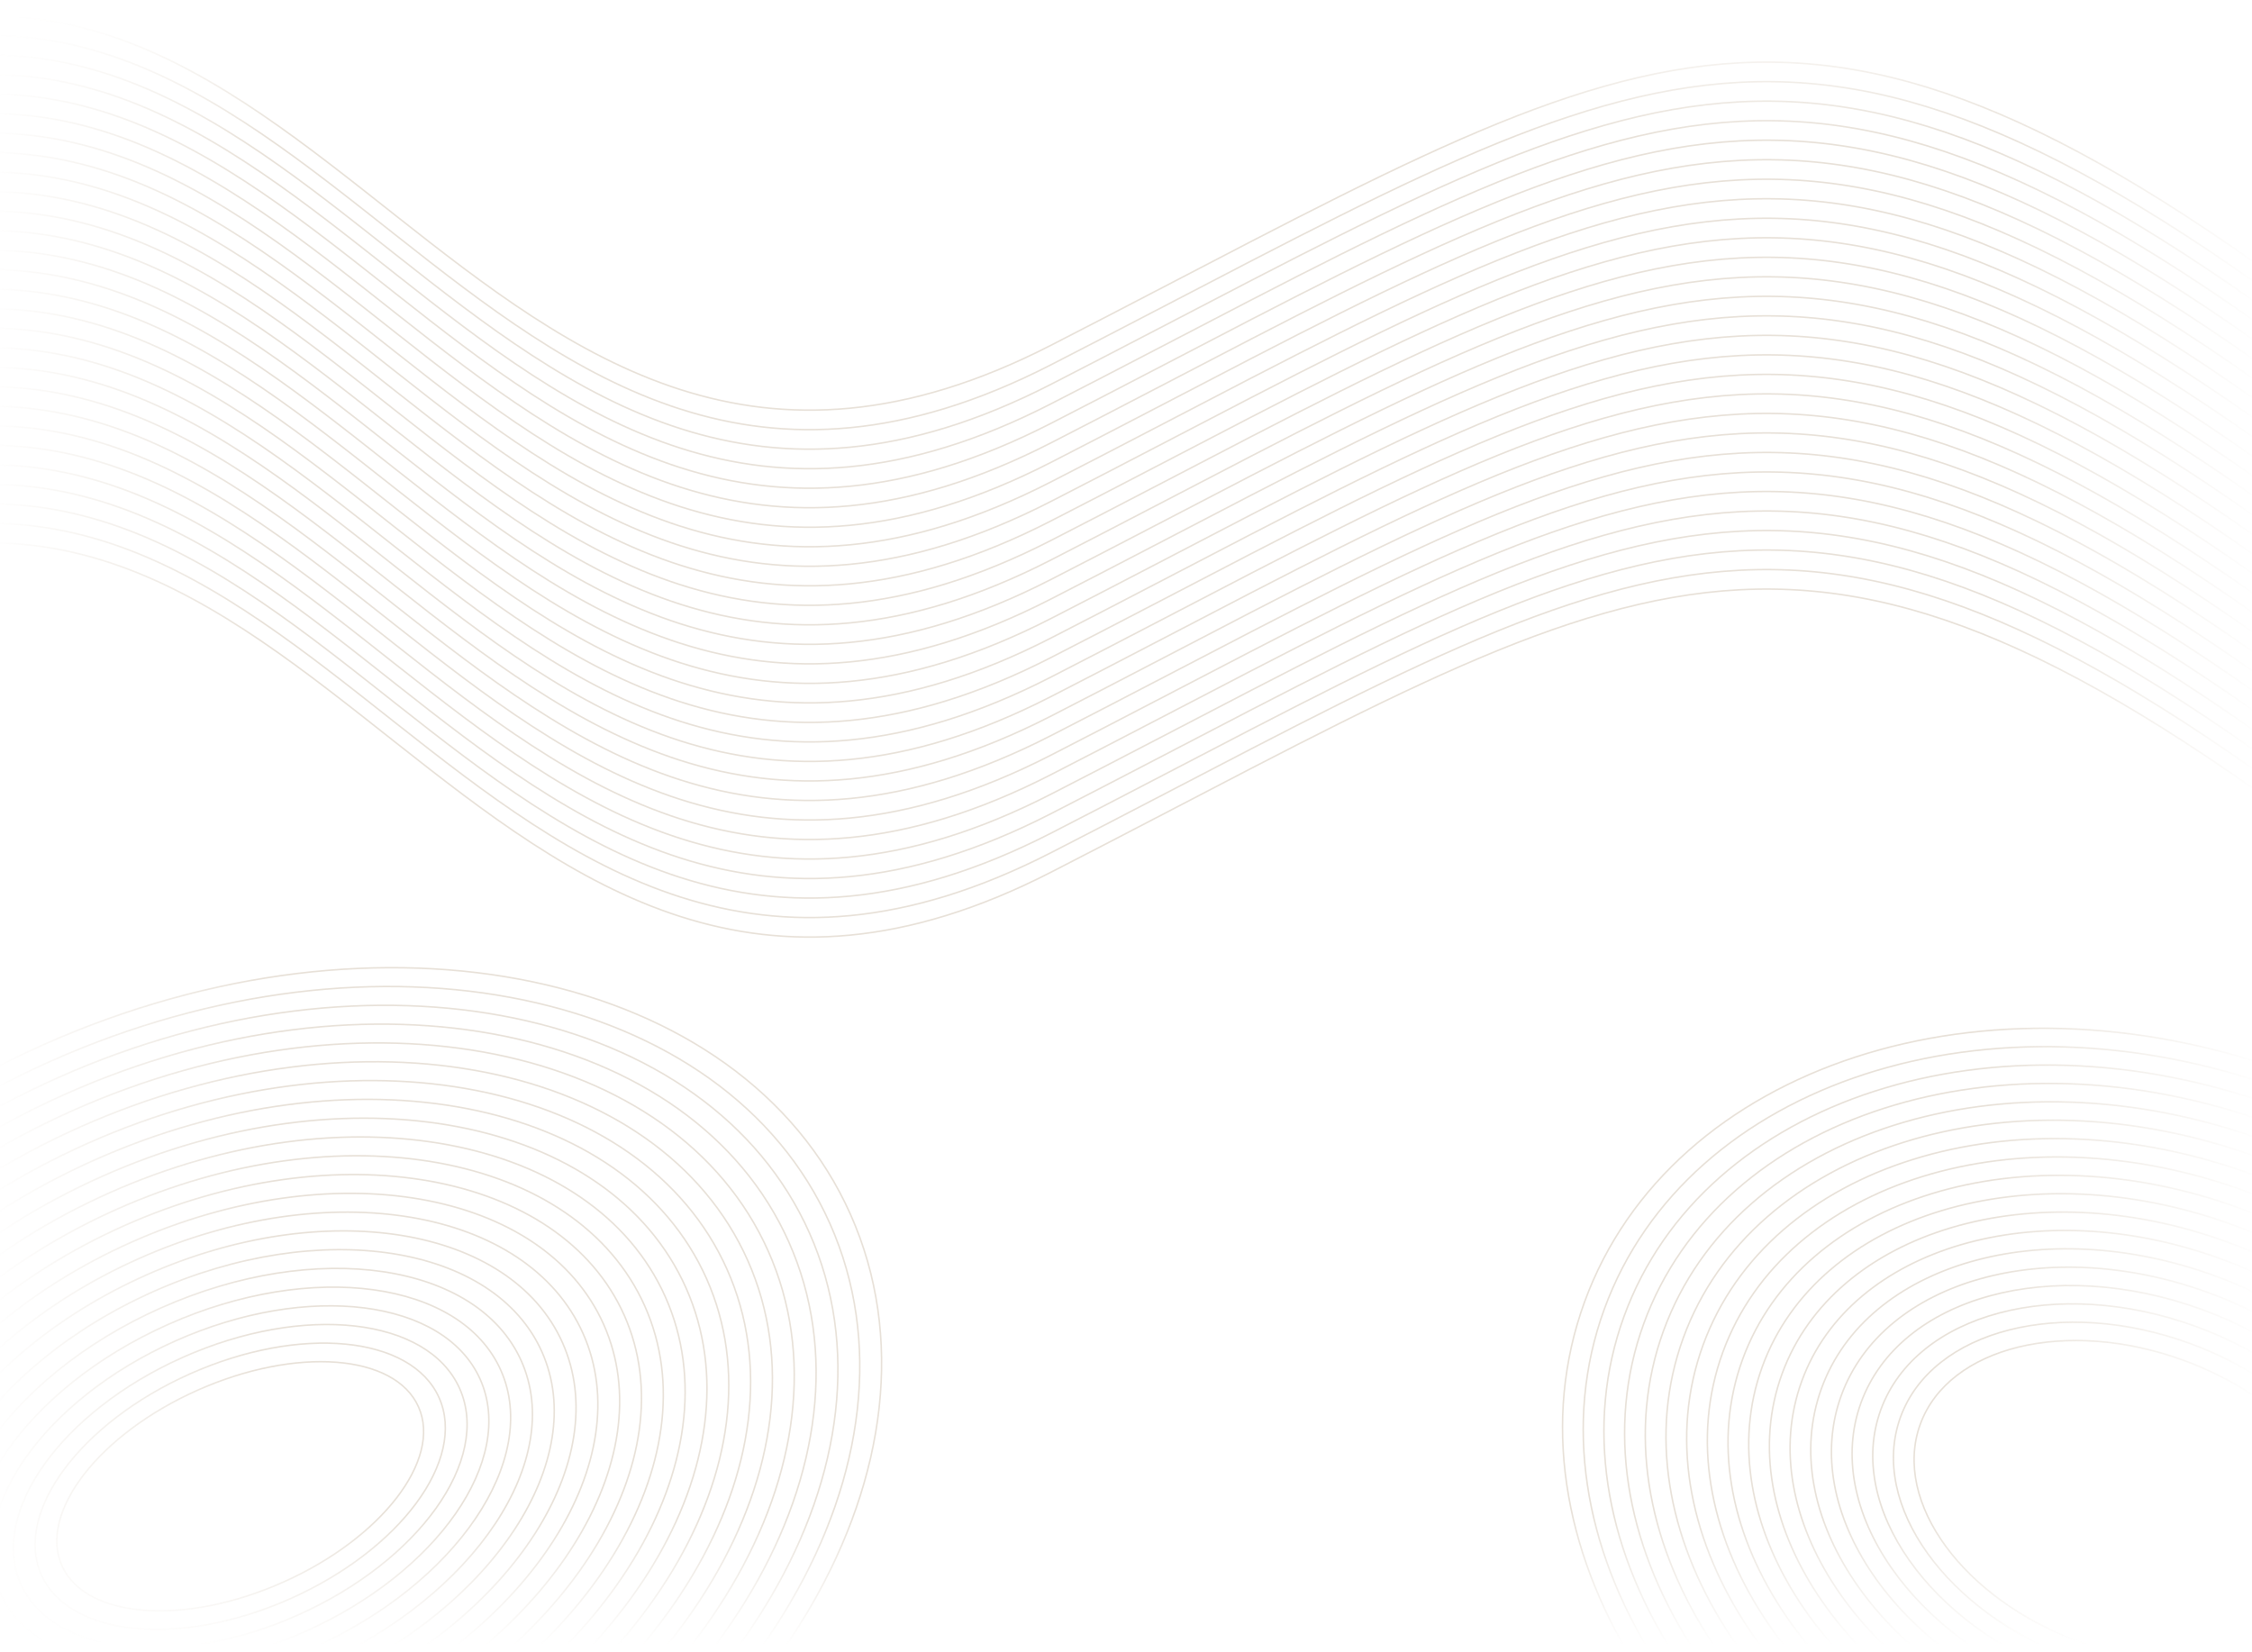
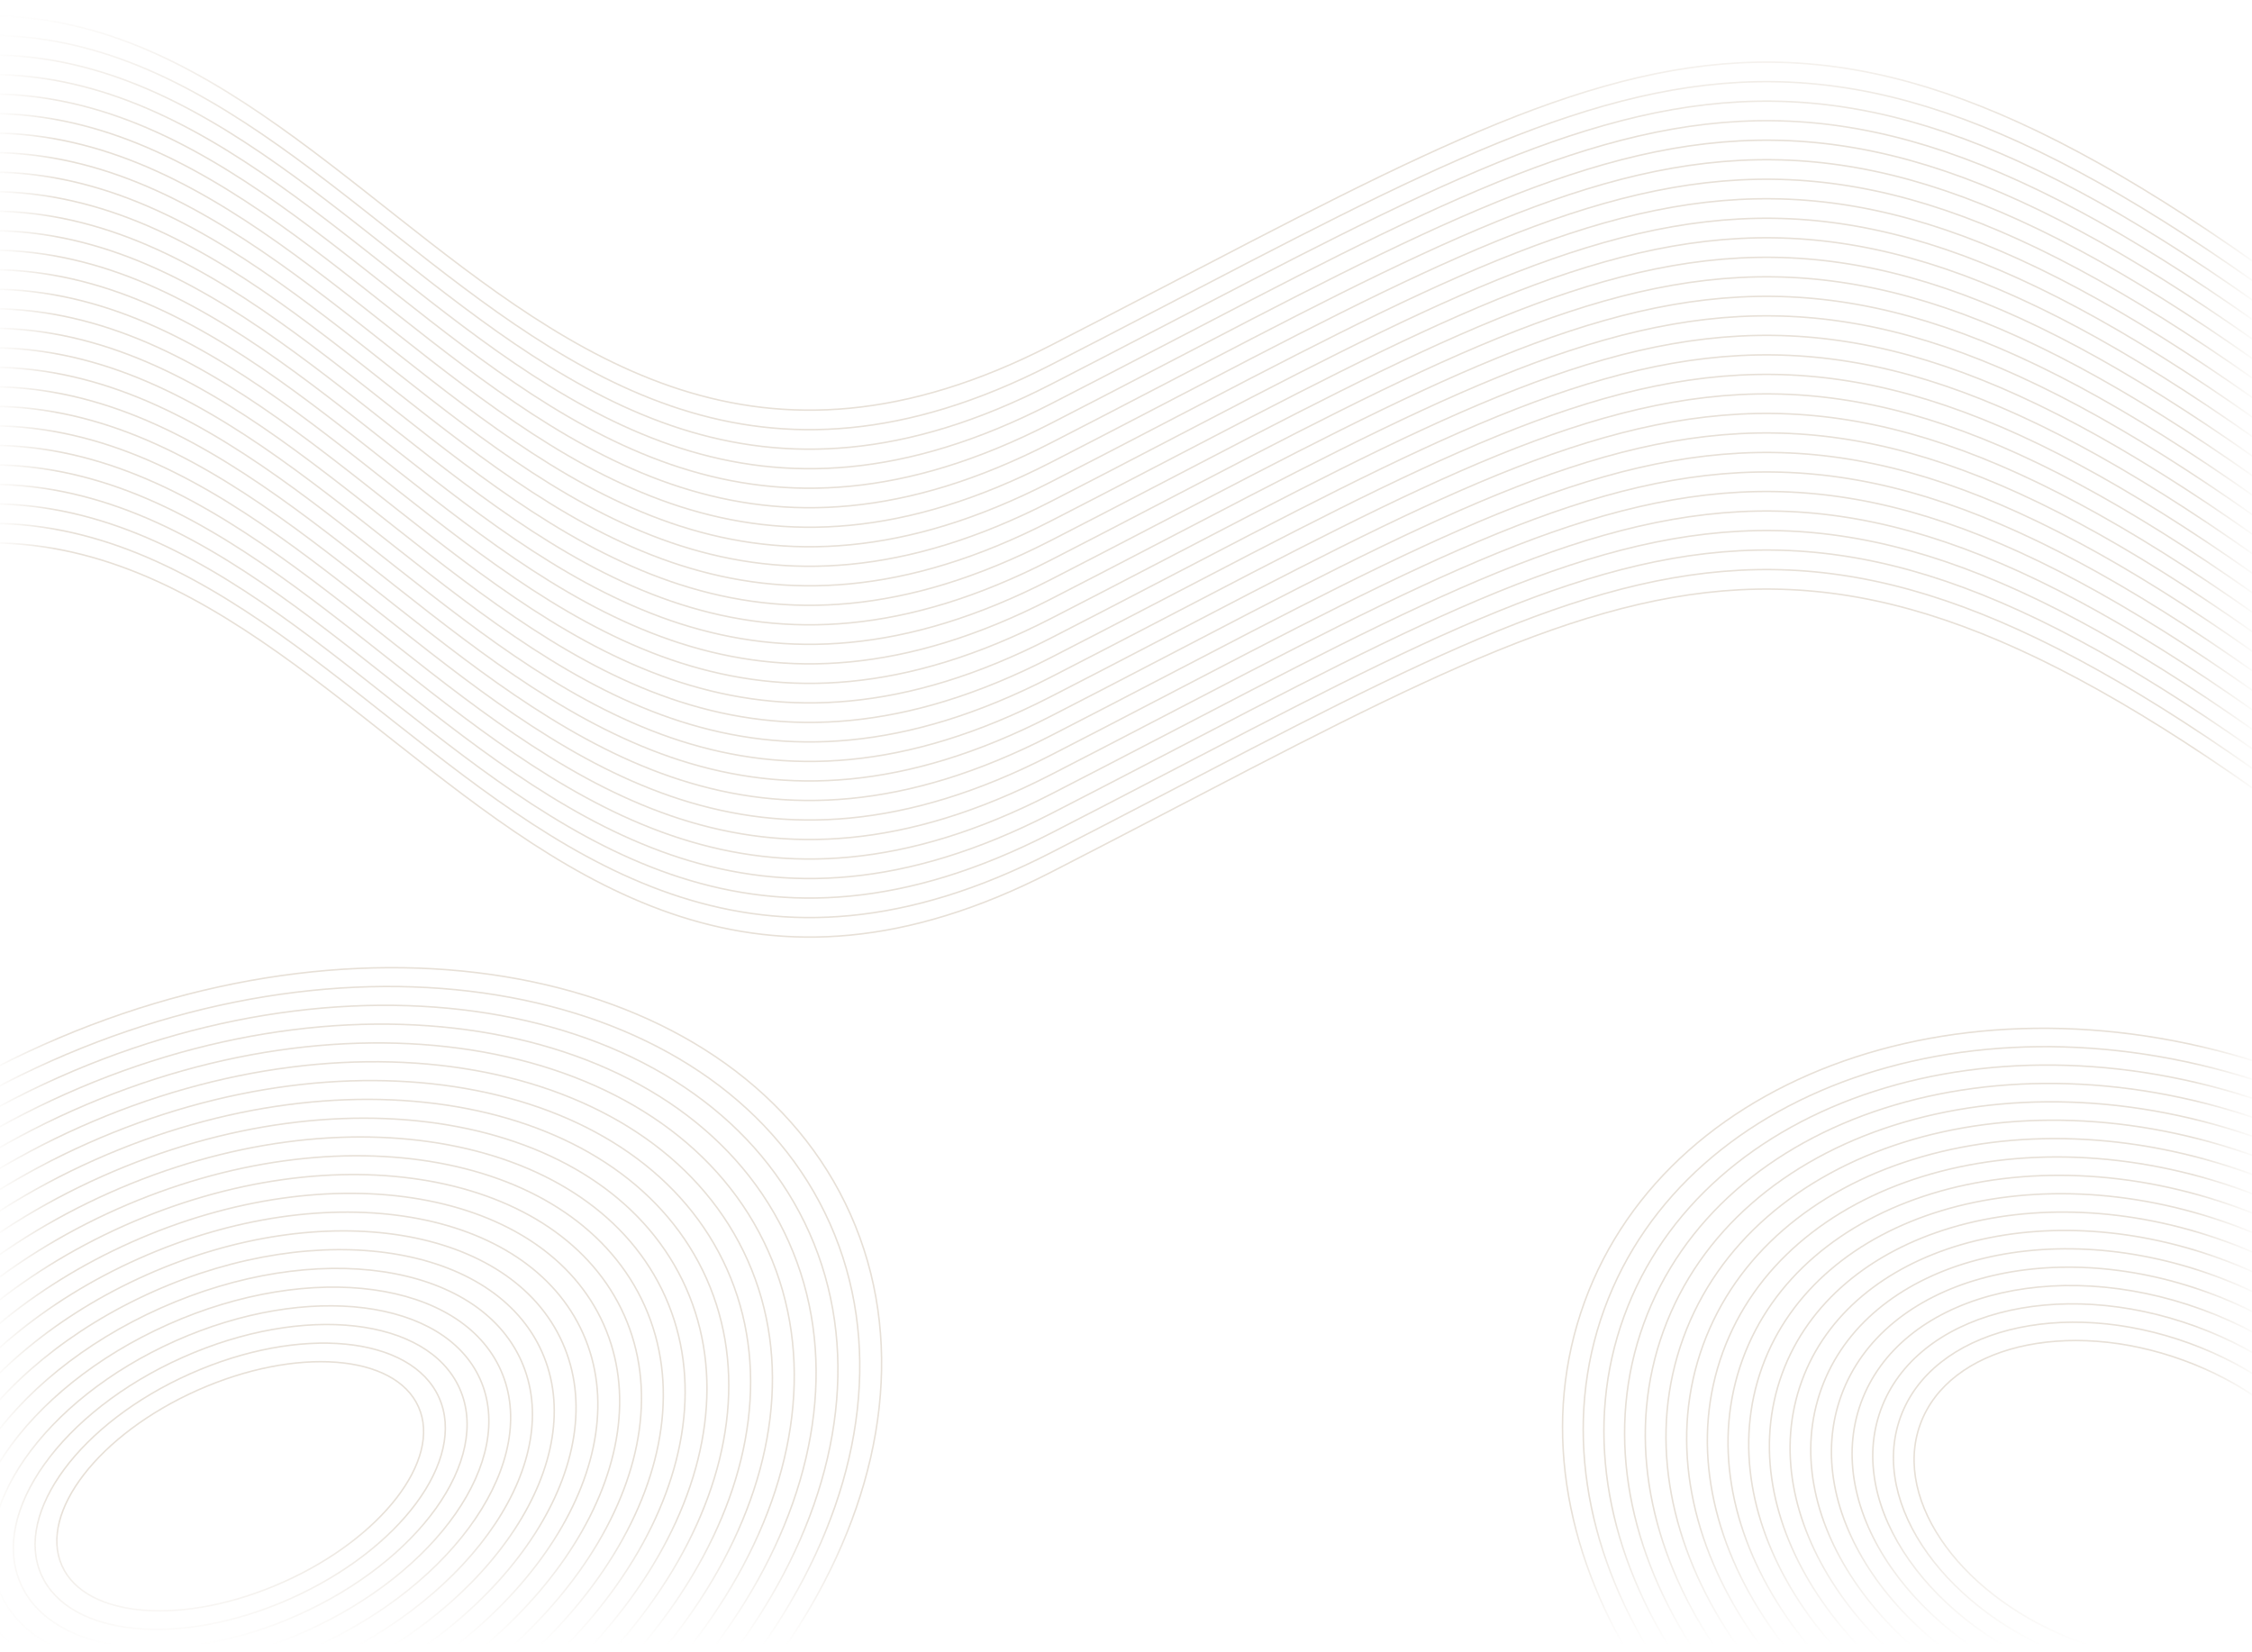
<svg xmlns="http://www.w3.org/2000/svg" viewBox="0 0 1500 1100" fill="none">
  <defs>
    <linearGradient id="fade" x2="0" y2="1">
      <stop stop-color="white" stop-opacity="0" />
      <stop offset=".08" stop-color="white" />
      <stop offset=".92" stop-color="white" />
      <stop offset="1" stop-color="white" stop-opacity="0" />
    </linearGradient>
    <mask id="soft-edges">
      <path fill="url(#fade)" d="M0 0h1500v1100H0z" />
    </mask>
    <linearGradient id="side-fade">
      <stop stop-color="white" stop-opacity="0" />
-       <stop offset=".12" stop-color="white" />
-       <stop offset=".88" stop-color="white" />
+       <stop offset=".03" stop-color="white" />
+       <stop offset=".97" stop-color="white" />
      <stop offset="1" stop-color="white" stop-opacity="0" />
    </linearGradient>
    <mask id="soft-sides">
      <path fill="url(#side-fade)" d="M0 0h1500v1100H0z" />
    </mask>
  </defs>
  <g mask="url(#soft-sides)">
    <g mask="url(#soft-edges)" stroke="#9b805b" stroke-opacity=".24" stroke-width="1">
      <path d="M-150 50 C210 -140 310 430 700 230 S1190 -60 1550 210" />
      <path d="M-150 63 C210 -127 310 443 700 243 S1190 -47 1550 223" />
      <path d="M-150 76 C210 -114 310 456 700 256 S1190 -34 1550 236" />
      <path d="M-150 89 C210 -101 310 469 700 269 S1190 -21 1550 249" />
      <path d="M-150 102 C210 -88 310 482 700 282 S1190 -8 1550 262" />
      <path d="M-150 115 C210 -75 310 495 700 295 S1190 5 1550 275" />
      <path d="M-150 128 C210 -62 310 508 700 308 S1190 18 1550 288" />
      <path d="M-150 141 C210 -49 310 521 700 321 S1190 31 1550 301" />
      <path d="M-150 154 C210 -36 310 534 700 334 S1190 44 1550 314" />
      <path d="M-150 167 C210 -23 310 547 700 347 S1190 57 1550 327" />
      <path d="M-150 180 C210 -10 310 560 700 360 S1190 70 1550 340" />
      <path d="M-150 193 C210 3 310 573 700 373 S1190 83 1550 353" />
      <path d="M-150 206 C210 16 310 586 700 386 S1190 96 1550 366" />
      <path d="M-150 219 C210 29 310 599 700 399 S1190 109 1550 379" />
      <path d="M-150 232 C210 42 310 612 700 412 S1190 122 1550 392" />
      <path d="M-150 245 C210 55 310 625 700 425 S1190 135 1550 405" />
      <path d="M-150 258 C210 68 310 638 700 438 S1190 148 1550 418" />
      <path d="M-150 271 C210 81 310 651 700 451 S1190 161 1550 431" />
      <path d="M-150 284 C210 94 310 664 700 464 S1190 174 1550 444" />
      <path d="M-150 297 C210 107 310 677 700 477 S1190 187 1550 457" />
      <path d="M-150 310 C210 120 310 690 700 490 S1190 200 1550 470" />
      <path d="M-150 323 C210 133 310 703 700 503 S1190 213 1550 483" />
      <path d="M-150 336 C210 146 310 716 700 516 S1190 226 1550 496" />
      <path d="M-150 349 C210 159 310 729 700 529 S1190 239 1550 509" />
      <path d="M-150 362 C210 172 310 742 700 542 S1190 252 1550 522" />
      <path d="M-150 375 C210 185 310 755 700 555 S1190 265 1550 535" />
      <path d="M-150 388 C210 198 310 768 700 568 S1190 278 1550 548" />
      <path d="M-150 401 C210 211 310 781 700 581 S1190 291 1550 561" />
      <ellipse cx="160" cy="990" rx="130" ry="70" transform="rotate(-24 160 990)" />
      <ellipse cx="160" cy="990" rx="145" ry="82" transform="rotate(-24 160 990)" />
      <ellipse cx="160" cy="990" rx="160" ry="94" transform="rotate(-24 160 990)" />
      <ellipse cx="160" cy="990" rx="175" ry="106" transform="rotate(-24 160 990)" />
      <ellipse cx="160" cy="990" rx="190" ry="118" transform="rotate(-24 160 990)" />
      <ellipse cx="160" cy="990" rx="205" ry="130" transform="rotate(-24 160 990)" />
      <ellipse cx="160" cy="990" rx="220" ry="142" transform="rotate(-24 160 990)" />
      <ellipse cx="160" cy="990" rx="235" ry="154" transform="rotate(-24 160 990)" />
      <ellipse cx="160" cy="990" rx="250" ry="166" transform="rotate(-24 160 990)" />
      <ellipse cx="160" cy="990" rx="265" ry="178" transform="rotate(-24 160 990)" />
      <ellipse cx="160" cy="990" rx="280" ry="190" transform="rotate(-24 160 990)" />
      <ellipse cx="160" cy="990" rx="295" ry="202" transform="rotate(-24 160 990)" />
      <ellipse cx="160" cy="990" rx="310" ry="214" transform="rotate(-24 160 990)" />
      <ellipse cx="160" cy="990" rx="325" ry="226" transform="rotate(-24 160 990)" />
      <ellipse cx="160" cy="990" rx="340" ry="238" transform="rotate(-24 160 990)" />
      <ellipse cx="160" cy="990" rx="355" ry="250" transform="rotate(-24 160 990)" />
      <ellipse cx="160" cy="990" rx="370" ry="262" transform="rotate(-24 160 990)" />
      <ellipse cx="160" cy="990" rx="385" ry="274" transform="rotate(-24 160 990)" />
      <ellipse cx="160" cy="990" rx="400" ry="286" transform="rotate(-24 160 990)" />
      <ellipse cx="160" cy="990" rx="415" ry="298" transform="rotate(-24 160 990)" />
      <ellipse cx="160" cy="990" rx="430" ry="310" transform="rotate(-24 160 990)" />
      <ellipse cx="160" cy="990" rx="445" ry="322" transform="rotate(-24 160 990)" />
      <ellipse cx="1420" cy="1000" rx="150" ry="100" transform="rotate(20 1420 1000)" />
      <ellipse cx="1420" cy="1000" rx="164" ry="112" transform="rotate(20 1420 1000)" />
      <ellipse cx="1420" cy="1000" rx="178" ry="124" transform="rotate(20 1420 1000)" />
      <ellipse cx="1420" cy="1000" rx="192" ry="136" transform="rotate(20 1420 1000)" />
      <ellipse cx="1420" cy="1000" rx="206" ry="148" transform="rotate(20 1420 1000)" />
      <ellipse cx="1420" cy="1000" rx="220" ry="160" transform="rotate(20 1420 1000)" />
      <ellipse cx="1420" cy="1000" rx="234" ry="172" transform="rotate(20 1420 1000)" />
      <ellipse cx="1420" cy="1000" rx="248" ry="184" transform="rotate(20 1420 1000)" />
      <ellipse cx="1420" cy="1000" rx="262" ry="196" transform="rotate(20 1420 1000)" />
      <ellipse cx="1420" cy="1000" rx="276" ry="208" transform="rotate(20 1420 1000)" />
      <ellipse cx="1420" cy="1000" rx="290" ry="220" transform="rotate(20 1420 1000)" />
      <ellipse cx="1420" cy="1000" rx="304" ry="232" transform="rotate(20 1420 1000)" />
      <ellipse cx="1420" cy="1000" rx="318" ry="244" transform="rotate(20 1420 1000)" />
      <ellipse cx="1420" cy="1000" rx="332" ry="256" transform="rotate(20 1420 1000)" />
      <ellipse cx="1420" cy="1000" rx="346" ry="268" transform="rotate(20 1420 1000)" />
      <ellipse cx="1420" cy="1000" rx="360" ry="280" transform="rotate(20 1420 1000)" />
      <ellipse cx="1420" cy="1000" rx="374" ry="292" transform="rotate(20 1420 1000)" />
      <ellipse cx="1420" cy="1000" rx="388" ry="304" transform="rotate(20 1420 1000)" />
    </g>
  </g>
</svg>
